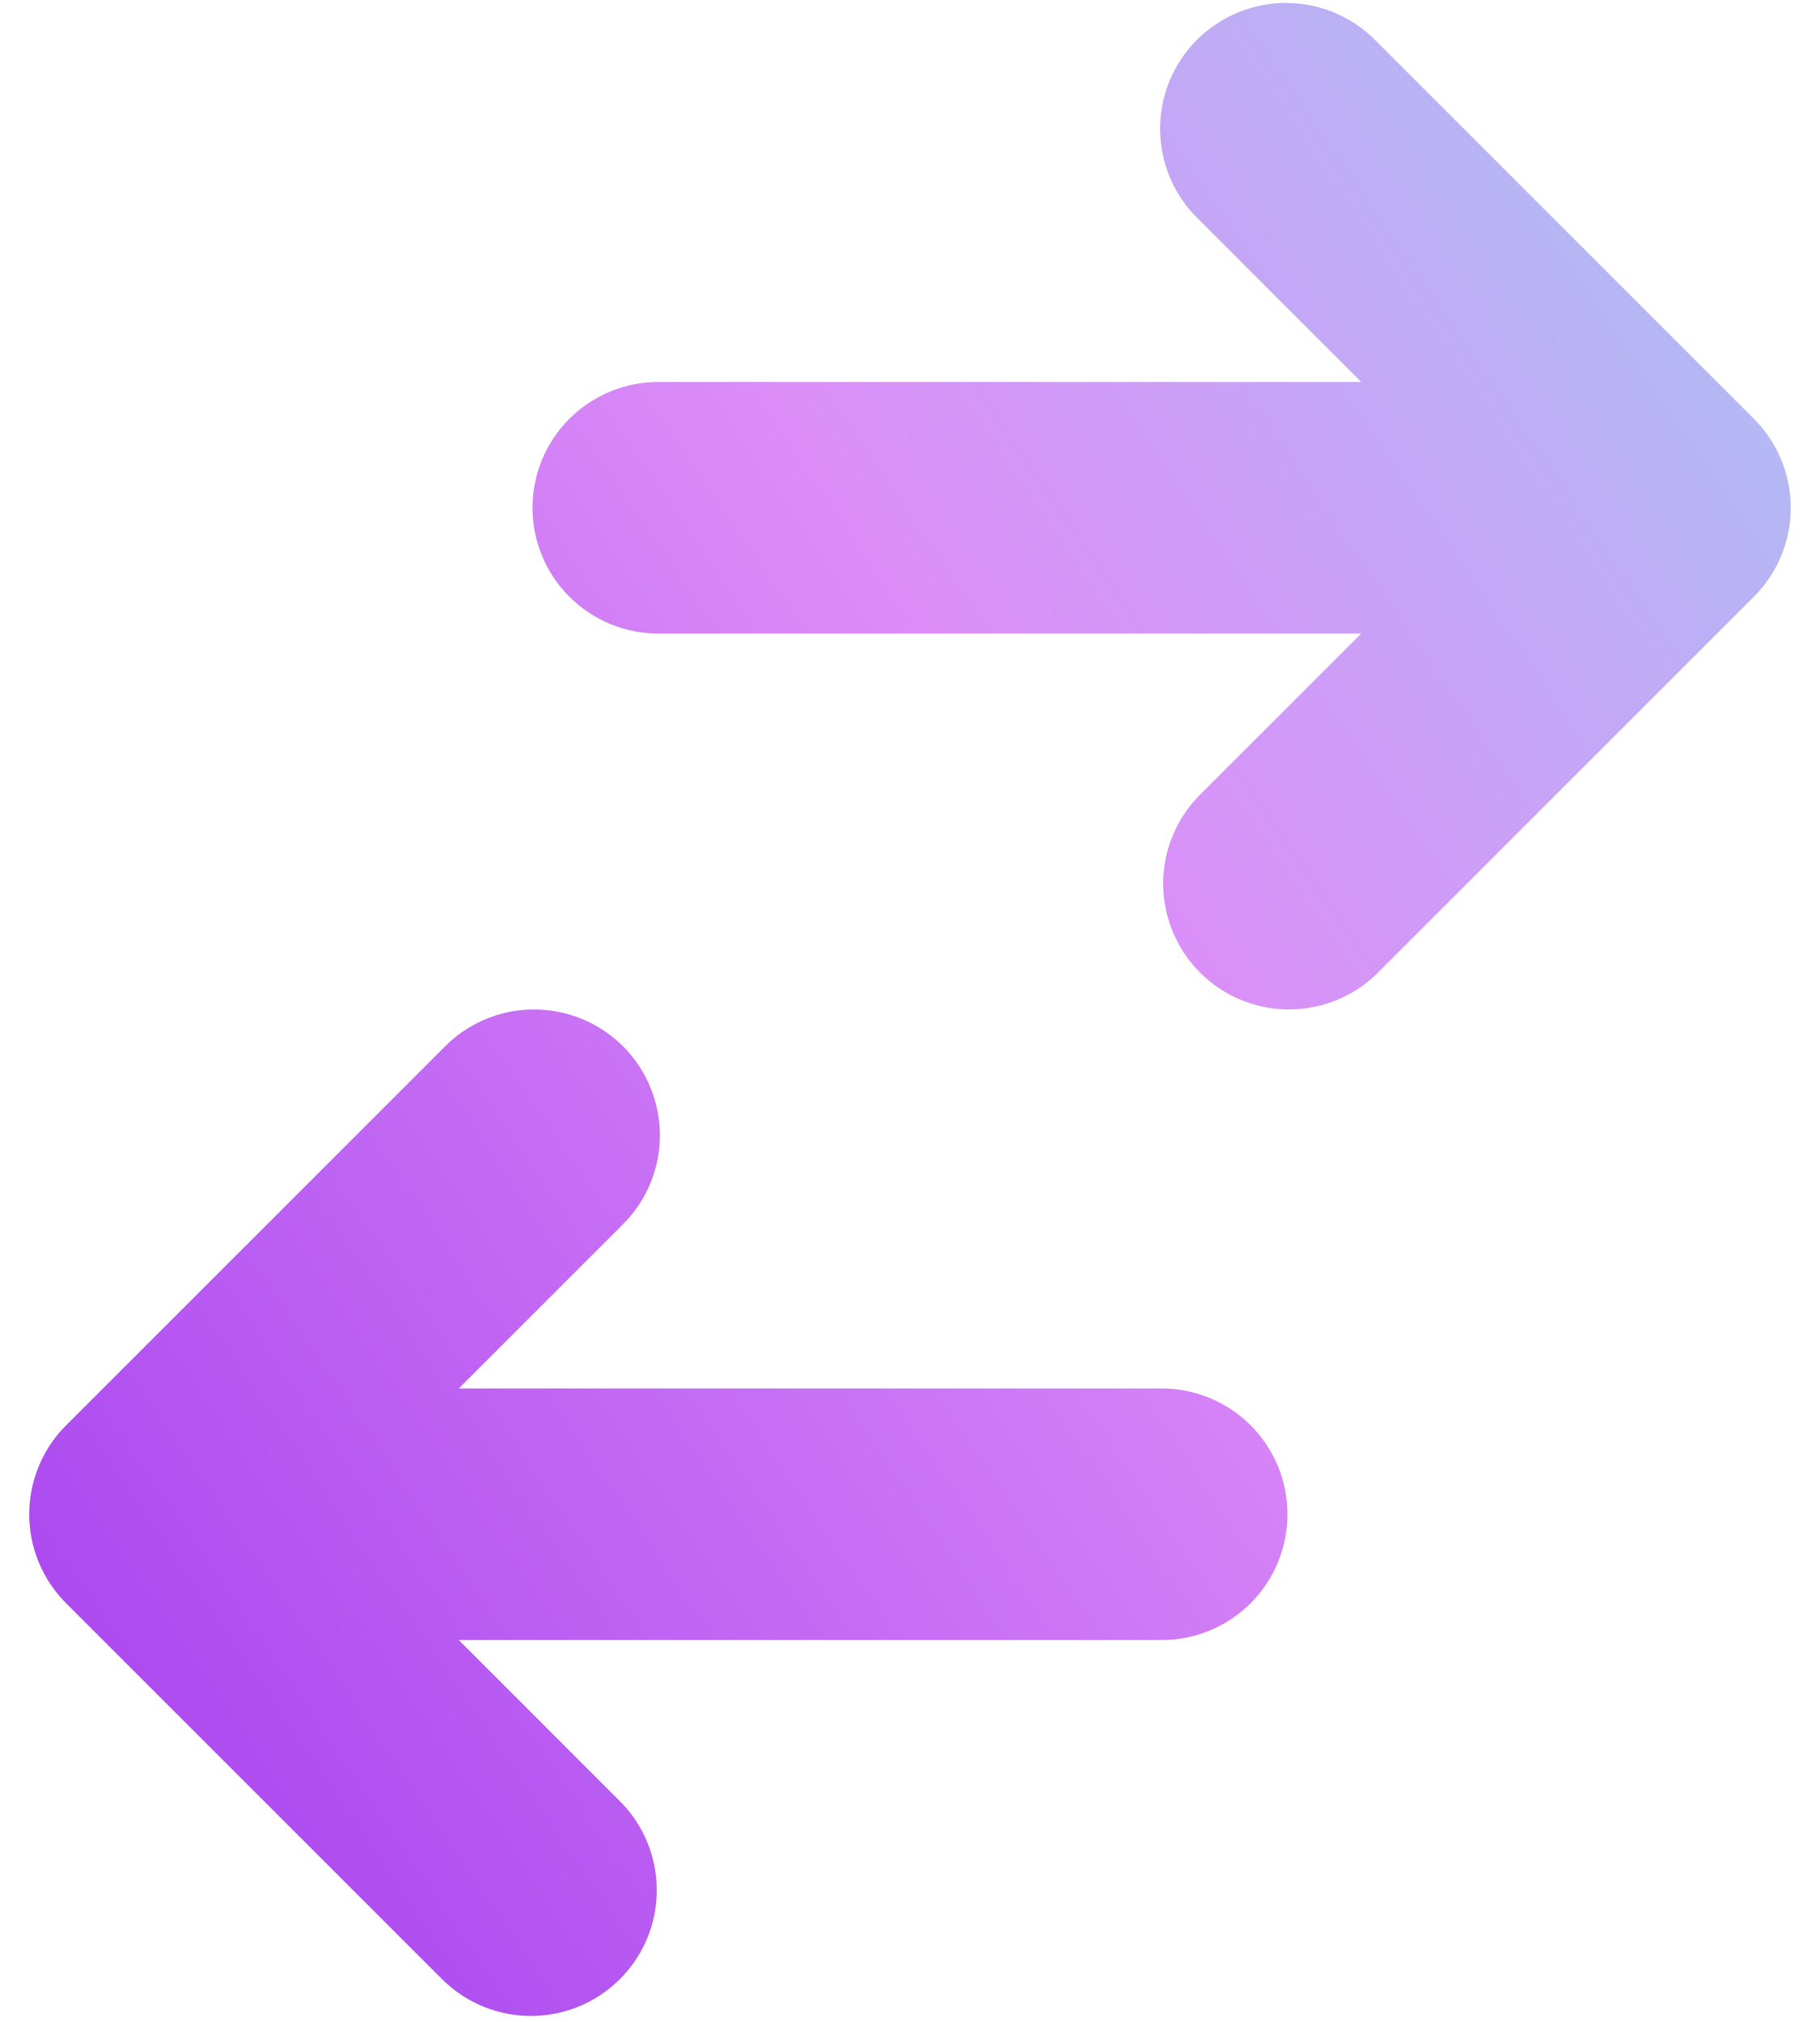
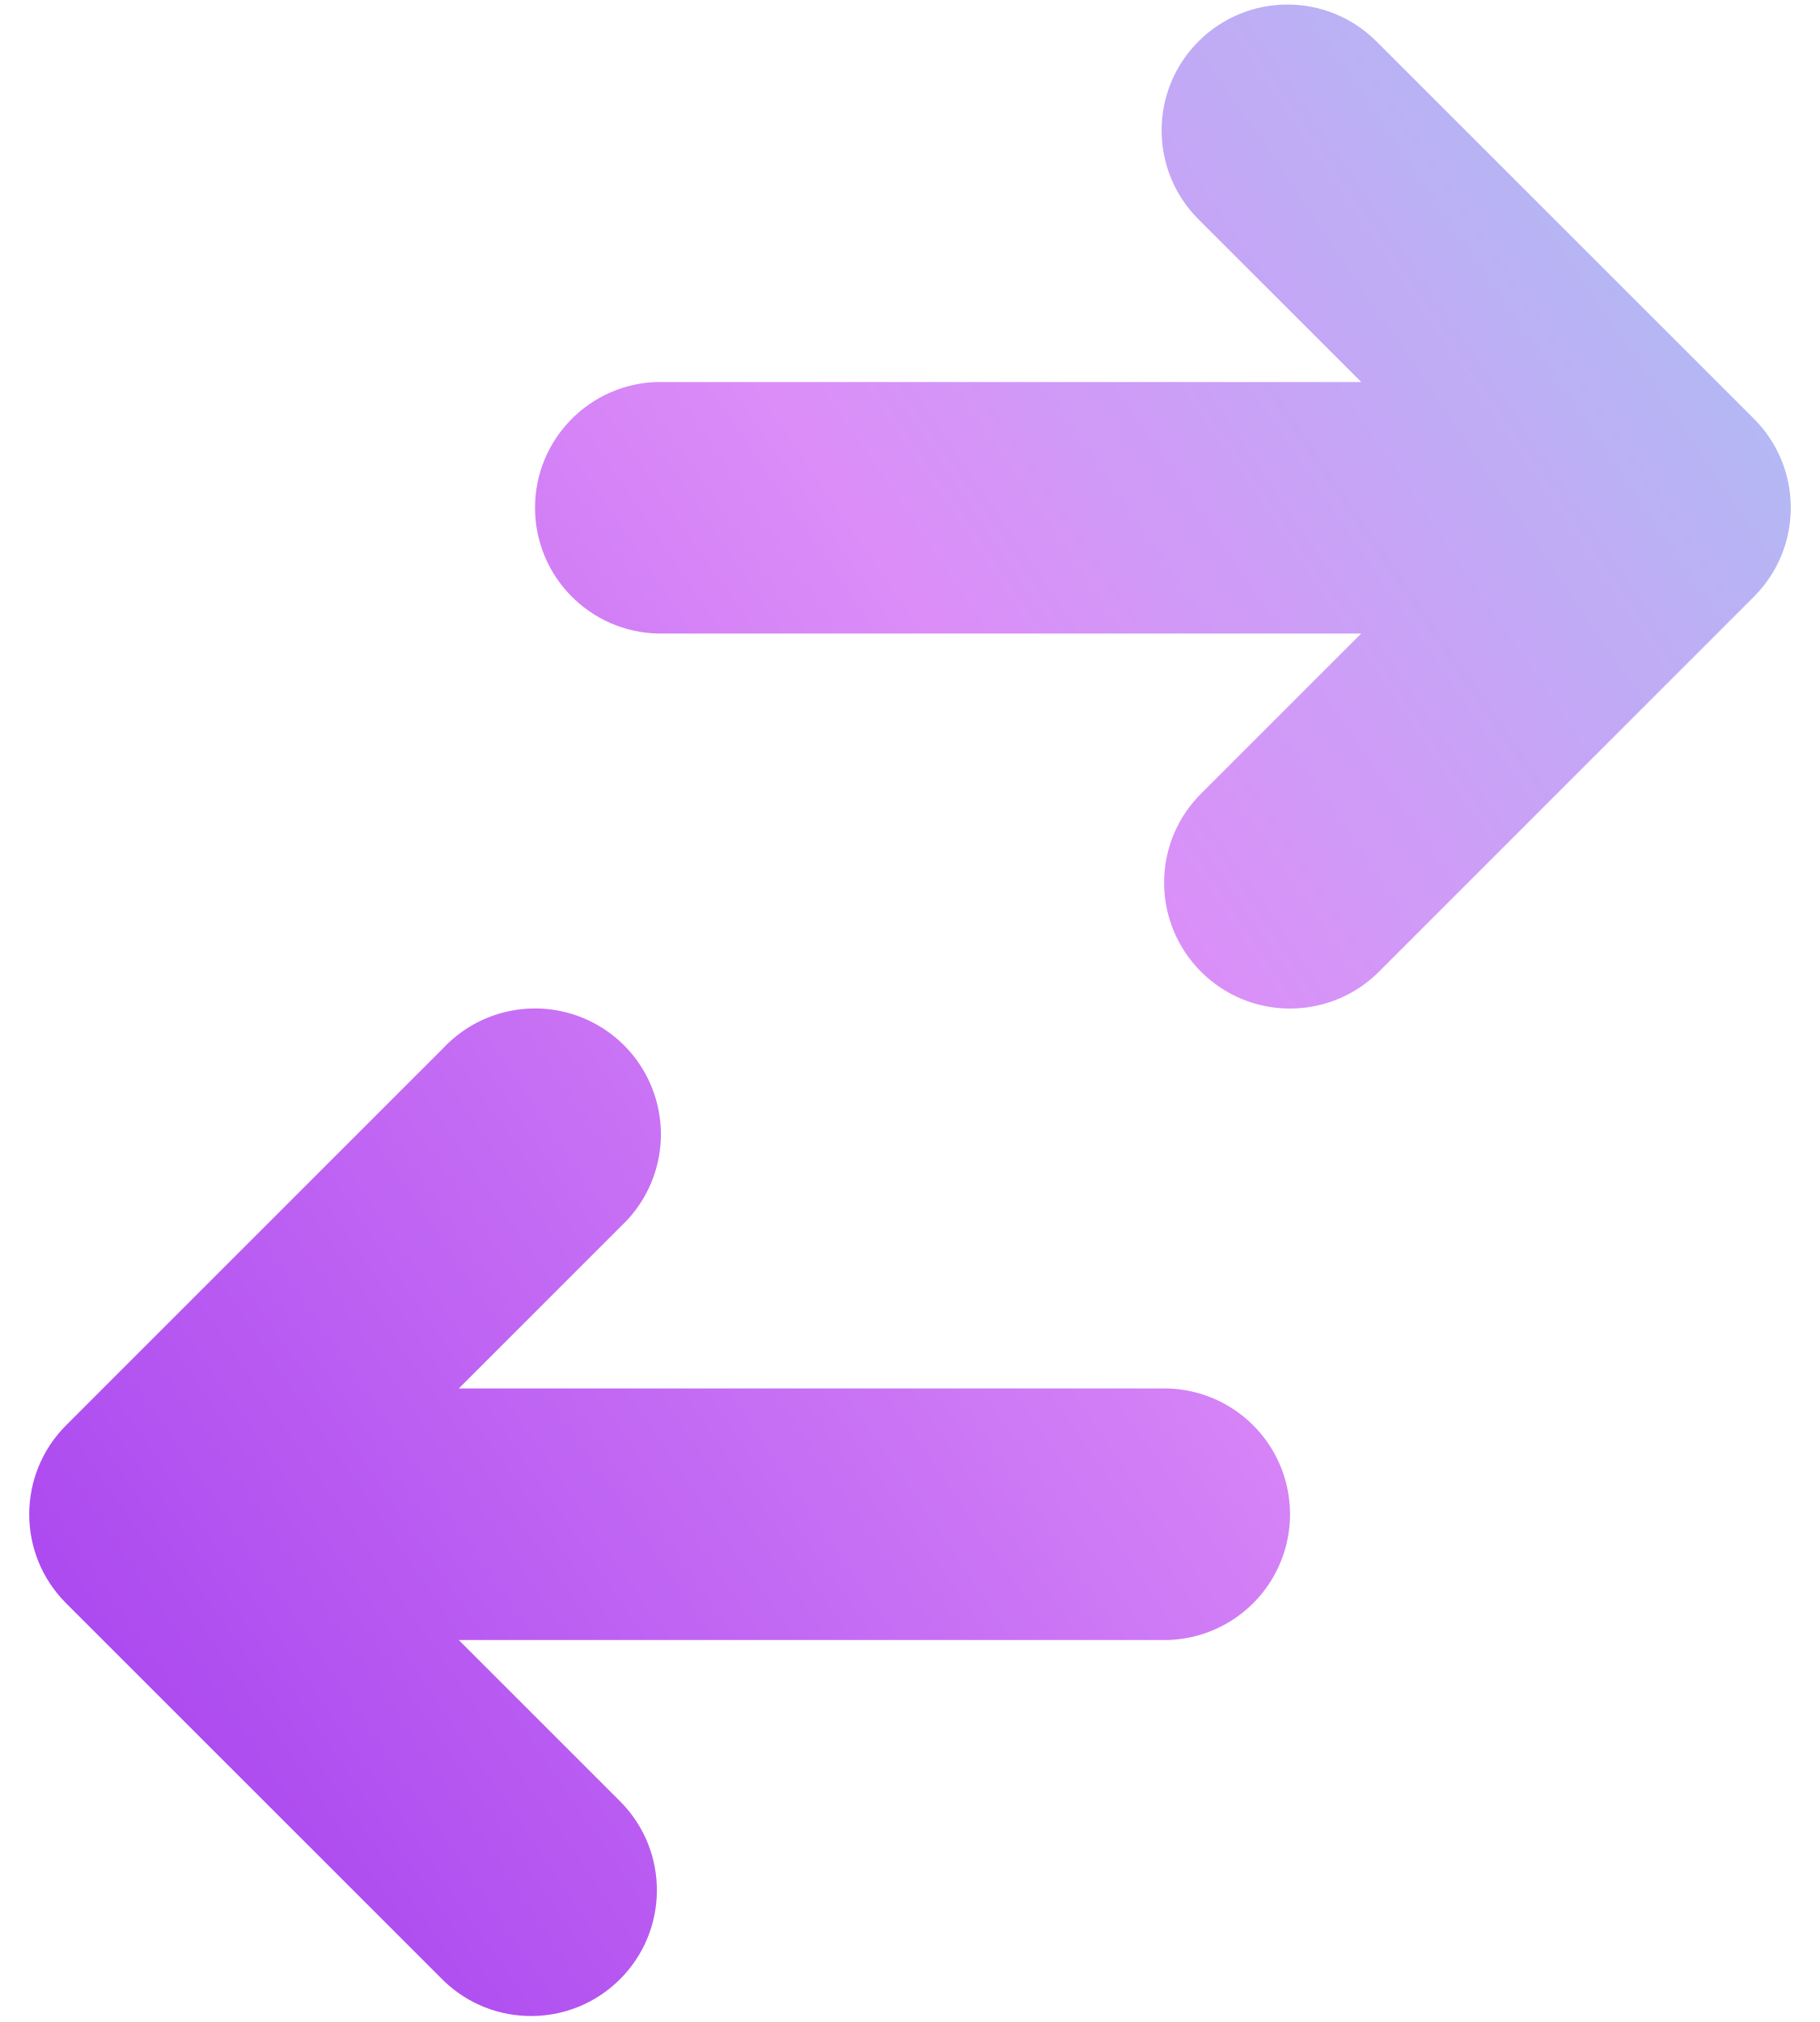
- <svg xmlns="http://www.w3.org/2000/svg" width="36" height="40" viewBox="0 0 36 40" fill="none">
-   <path d="M13.022 7.556C12.362 7.556 11.729 7.818 11.262 8.285C10.795 8.751 10.533 9.384 10.533 10.044C10.533 10.704 10.795 11.338 11.262 11.804C11.729 12.271 12.362 12.533 13.022 12.533H26.925L23.707 15.751C23.253 16.221 23.003 16.85 23.008 17.502C23.014 18.155 23.276 18.779 23.737 19.24C24.199 19.702 24.823 19.964 25.475 19.969C26.128 19.975 26.757 19.724 27.226 19.271L34.693 11.804C35.159 11.337 35.422 10.704 35.422 10.044C35.422 9.384 35.159 8.752 34.693 8.285L27.226 0.818C26.997 0.58 26.722 0.391 26.418 0.26C26.115 0.13 25.788 0.061 25.457 0.058C25.127 0.056 24.799 0.118 24.493 0.244C24.188 0.369 23.91 0.554 23.676 0.787C23.442 1.021 23.258 1.299 23.132 1.605C23.007 1.911 22.944 2.238 22.947 2.569C22.95 2.899 23.019 3.226 23.149 3.53C23.279 3.833 23.469 4.108 23.707 4.337L26.925 7.556H13.022Z" fill="url(#paint0_linear_18_770)" />
-   <path d="M22.978 32.444C23.638 32.444 24.271 32.182 24.738 31.715C25.204 31.249 25.466 30.616 25.466 29.956C25.466 29.295 25.204 28.662 24.738 28.196C24.271 27.729 23.638 27.467 22.978 27.467H9.075L12.293 24.248C12.53 24.019 12.72 23.744 12.851 23.441C12.981 23.137 13.05 22.81 13.053 22.48C13.055 22.149 12.992 21.822 12.867 21.516C12.742 21.21 12.557 20.932 12.324 20.698C12.09 20.465 11.812 20.28 11.506 20.155C11.2 20.03 10.873 19.967 10.542 19.97C10.212 19.972 9.885 20.041 9.581 20.172C9.278 20.302 9.003 20.491 8.774 20.729L1.307 28.196C0.84 28.663 0.578 29.296 0.578 29.956C0.578 30.616 0.84 31.248 1.307 31.715L8.774 39.182C9.243 39.635 9.872 39.886 10.524 39.88C11.177 39.875 11.801 39.613 12.262 39.151C12.724 38.69 12.986 38.066 12.991 37.413C12.997 36.761 12.746 36.132 12.293 35.663L9.075 32.444H22.978Z" fill="url(#paint1_linear_18_770)" />
+ <svg xmlns="http://www.w3.org/2000/svg" width="36" height="40" fill="none">
+   <path d="M13.022 7.556a2.489 2.489 0 0 0 0 4.977h13.903l-3.218 3.218a2.49 2.49 0 0 0 3.52 3.52l7.466-7.467a2.489 2.489 0 0 0 0-3.52L27.226.819a2.489 2.489 0 1 0-3.52 3.52l3.219 3.218H13.022Z" fill="url(#a)" />
+   <path d="M22.978 32.444a2.489 2.489 0 1 0 0-4.977H9.075l3.218-3.218a2.49 2.49 0 1 0-3.52-3.52l-7.466 7.467a2.489 2.489 0 0 0 0 3.52l7.467 7.466a2.489 2.489 0 0 0 3.519-3.52l-3.218-3.218h13.903Z" fill="url(#b)" />
  <defs>
-     <linearGradient id="paint0_linear_18_770" x1="6.93" y1="59.377" x2="58.725" y2="24.087" gradientUnits="userSpaceOnUse">
+     <linearGradient id="a" x1="6.93" y1="59.377" x2="58.725" y2="24.087" gradientUnits="userSpaceOnUse">
      <stop stop-color="#982DEC" />
-       <stop offset="0.573" stop-color="#DC8DF8" />
-       <stop offset="0.896" stop-color="#A9C4F3" />
+       <stop offset=".573" stop-color="#DC8DF8" />
+       <stop offset=".896" stop-color="#A9C4F3" />
    </linearGradient>
-     <linearGradient id="paint1_linear_18_770" x1="6.93" y1="59.377" x2="58.725" y2="24.087" gradientUnits="userSpaceOnUse">
+     <linearGradient id="b" x1="6.93" y1="59.377" x2="58.725" y2="24.087" gradientUnits="userSpaceOnUse">
      <stop stop-color="#982DEC" />
-       <stop offset="0.573" stop-color="#DC8DF8" />
-       <stop offset="0.896" stop-color="#A9C4F3" />
+       <stop offset=".573" stop-color="#DC8DF8" />
+       <stop offset=".896" stop-color="#A9C4F3" />
    </linearGradient>
  </defs>
</svg>
